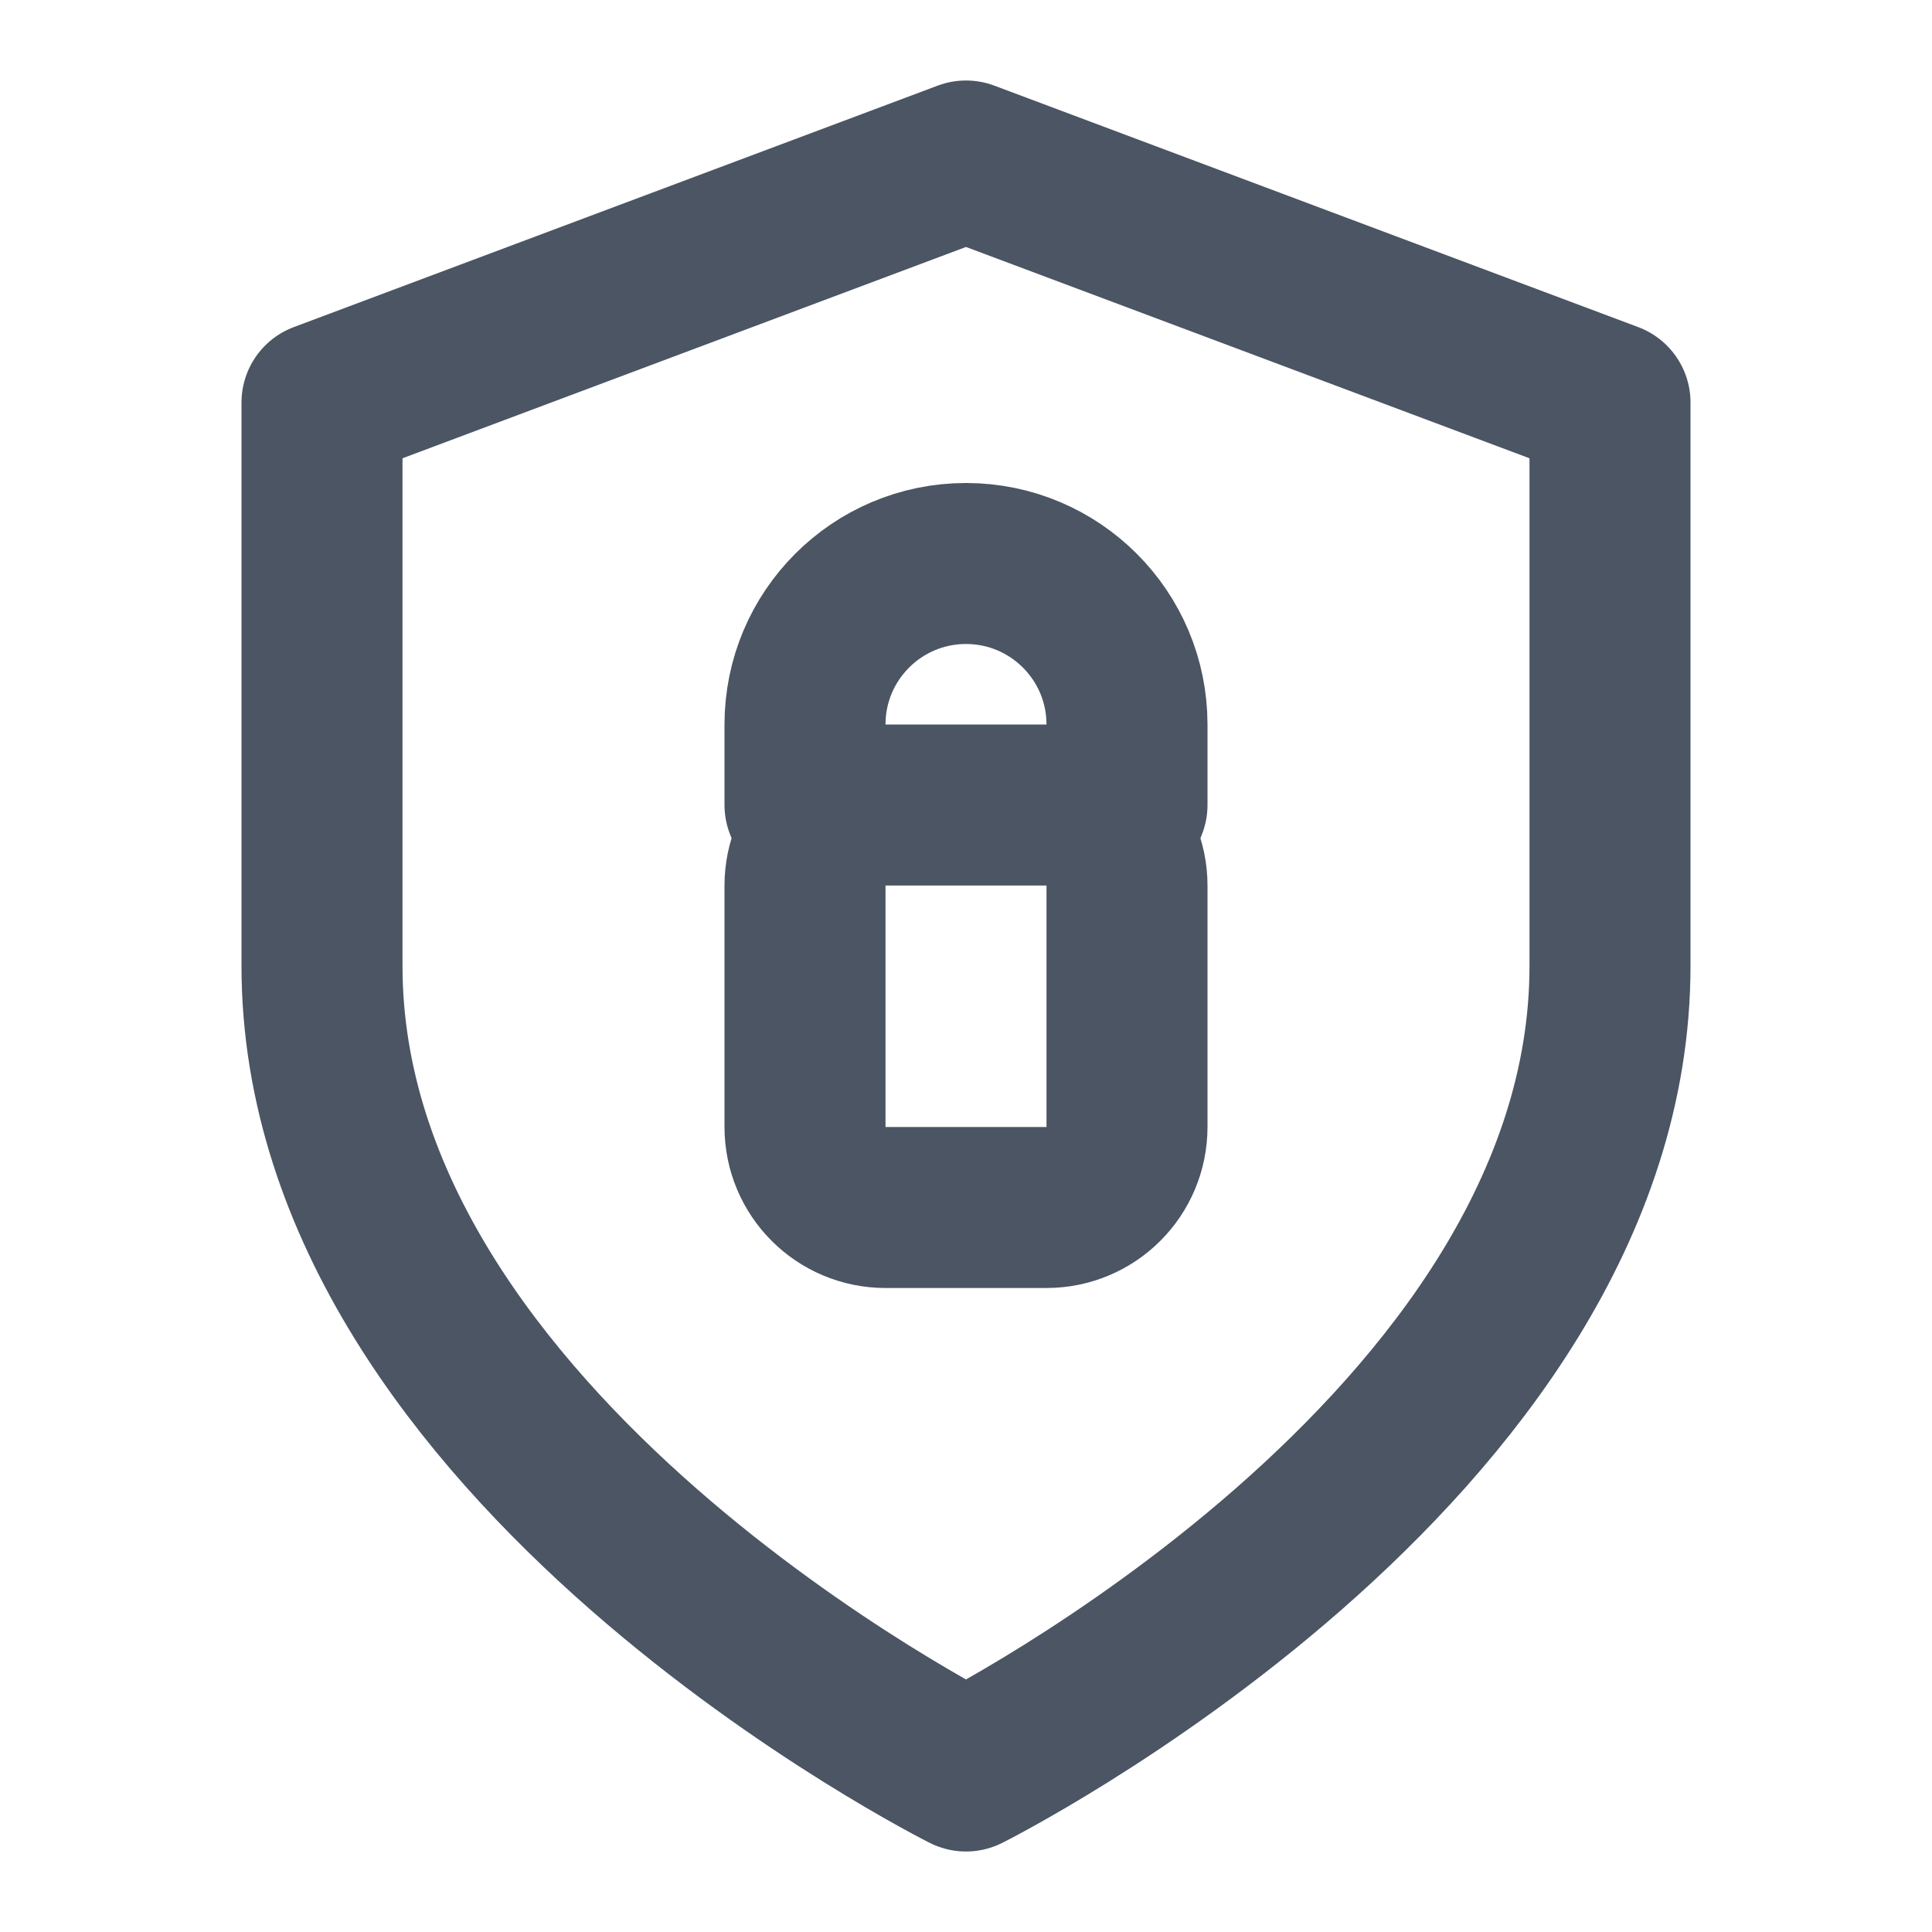
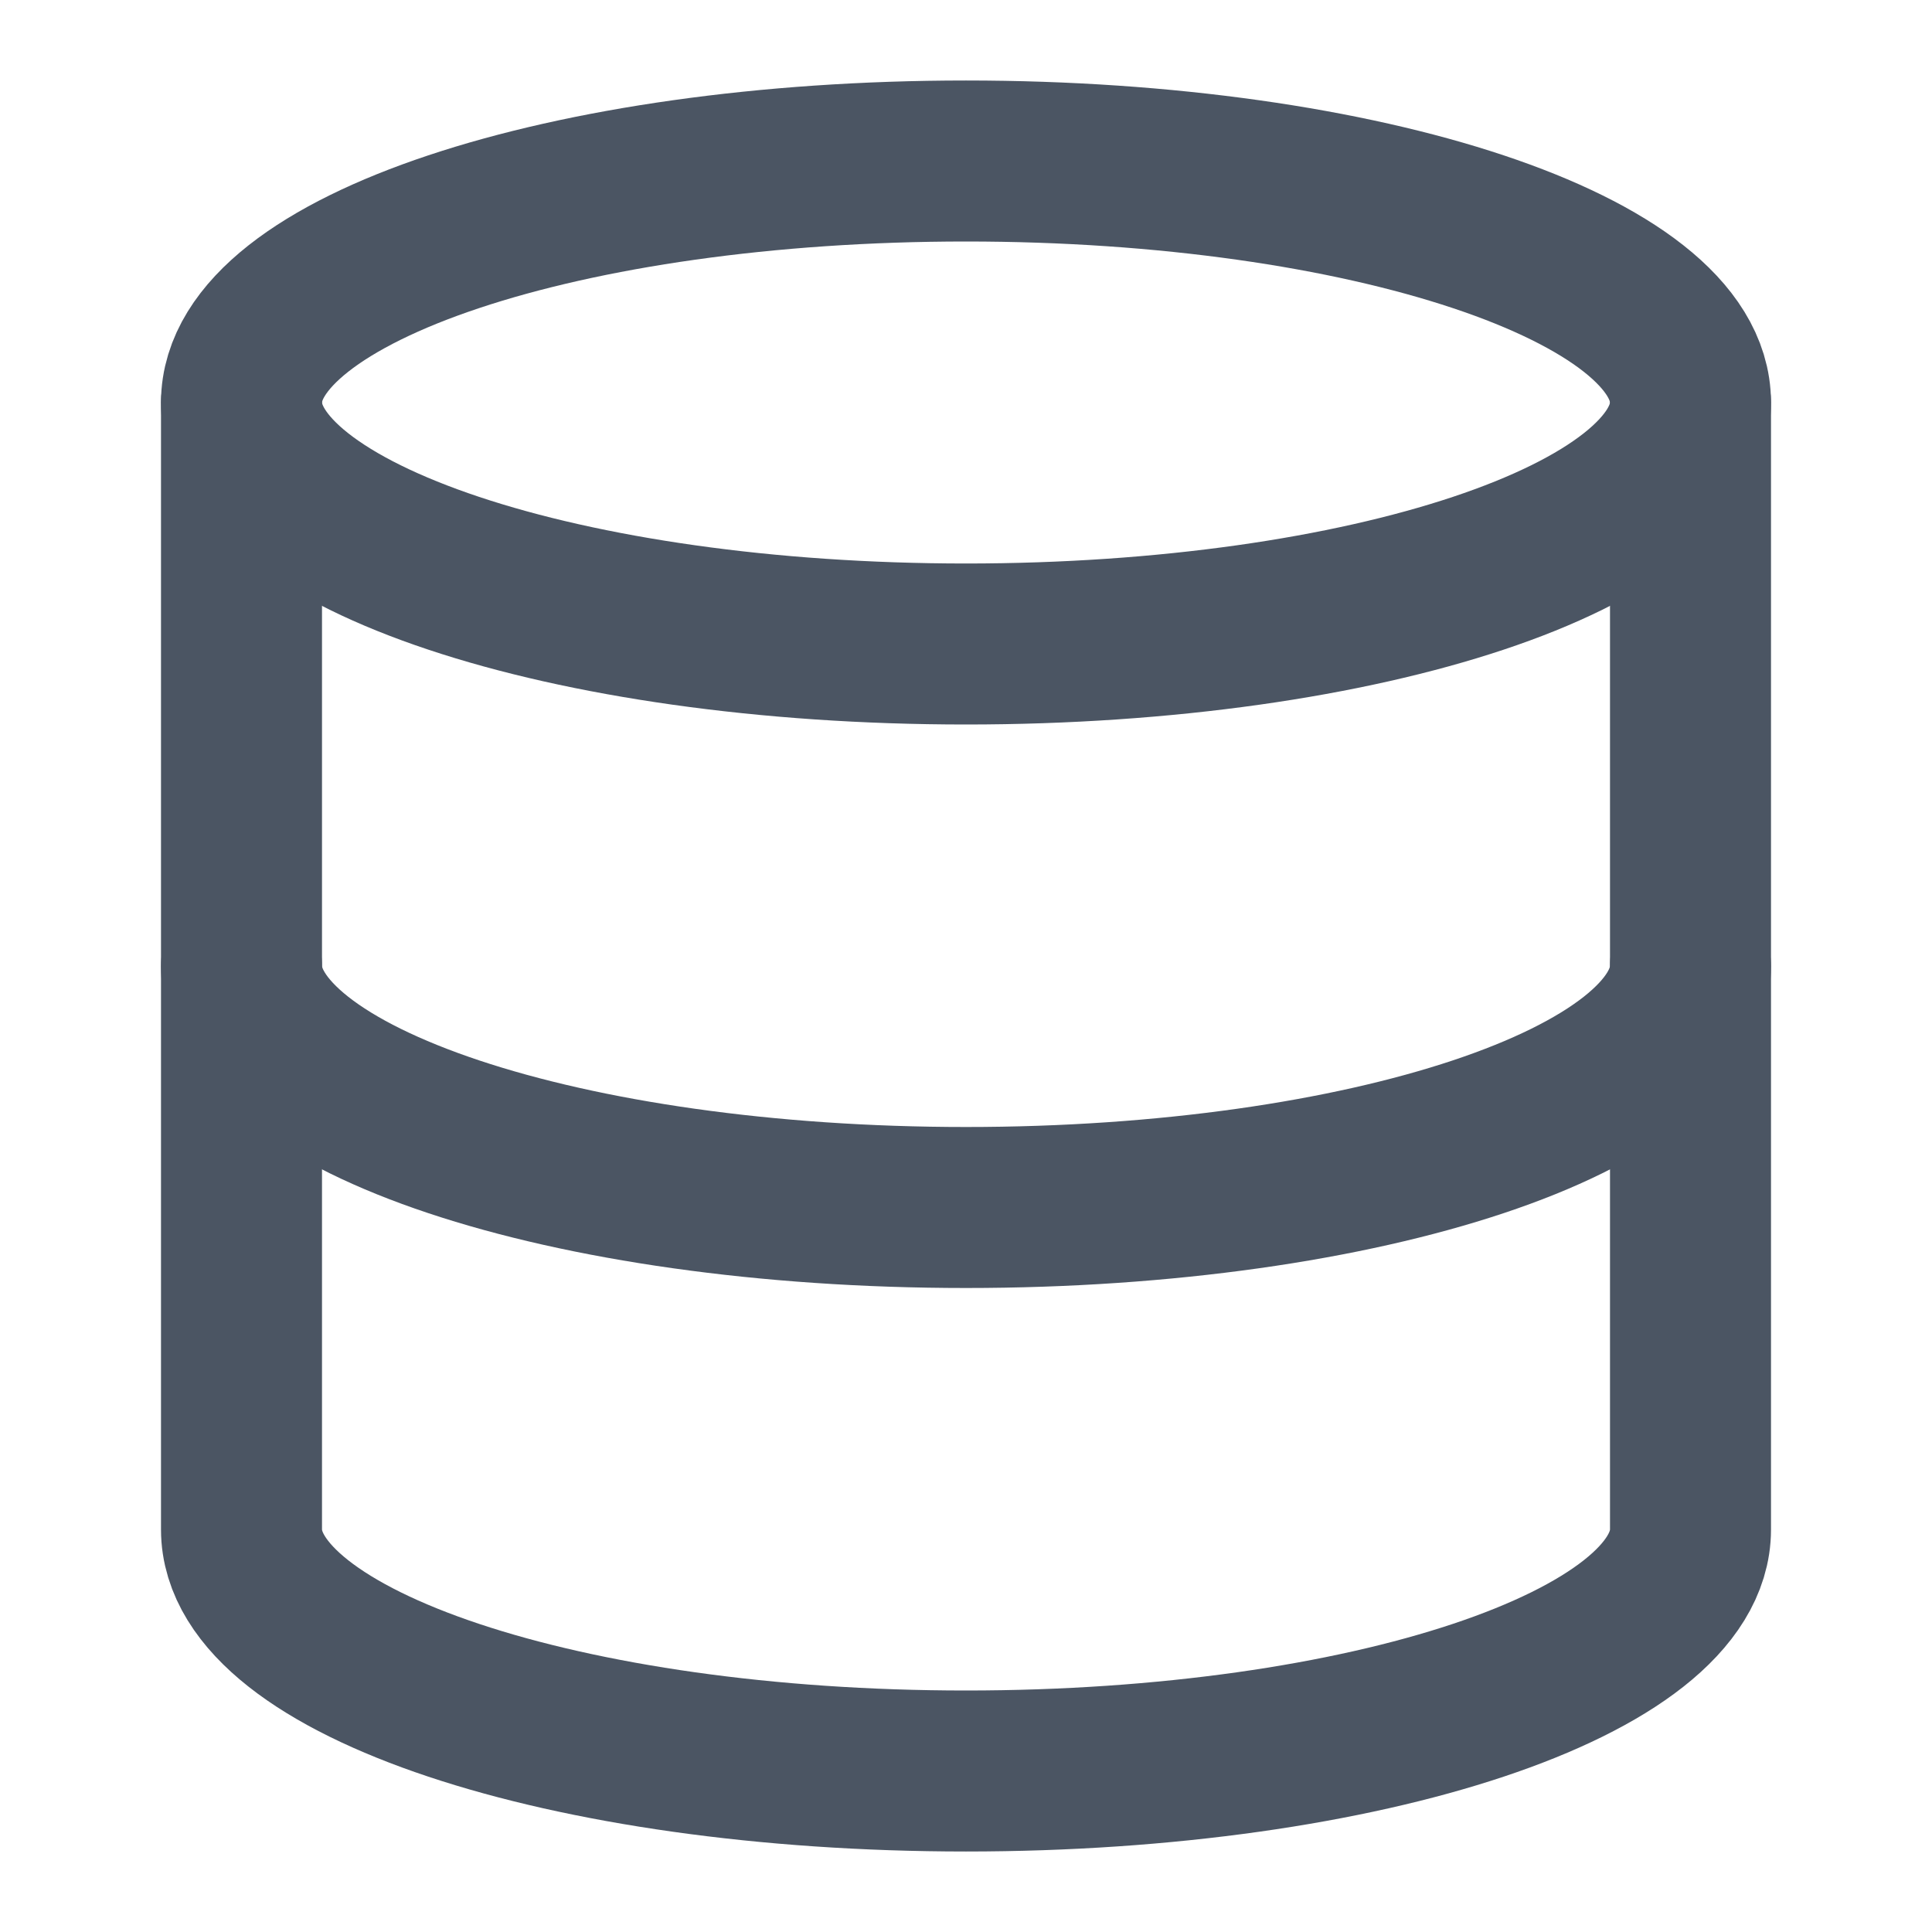
<svg xmlns="http://www.w3.org/2000/svg" width="24" height="24" viewBox="0 0 24 24" fill="none" stroke="#4b5563" stroke-width="2" stroke-linecap="round" stroke-linejoin="round">
-   <path d="M12 22s8-4 8-10V5l-8-3-8 3v7c0 6 8 10 8 10z" />
-   <rect x="10" y="10" width="4" height="5" rx="1" ry="1" />
-   <path d="M10 10V9a2 2 0 1 1 4 0v1" />
+   <ellipse cx="12" cy="5" rx="9" ry="3" />
+   <path d="M3 5V19A9 3 0 0 0 21 19V5" />
+   <path d="M3 12A9 3 0 0 0 21 12" />
</svg>
